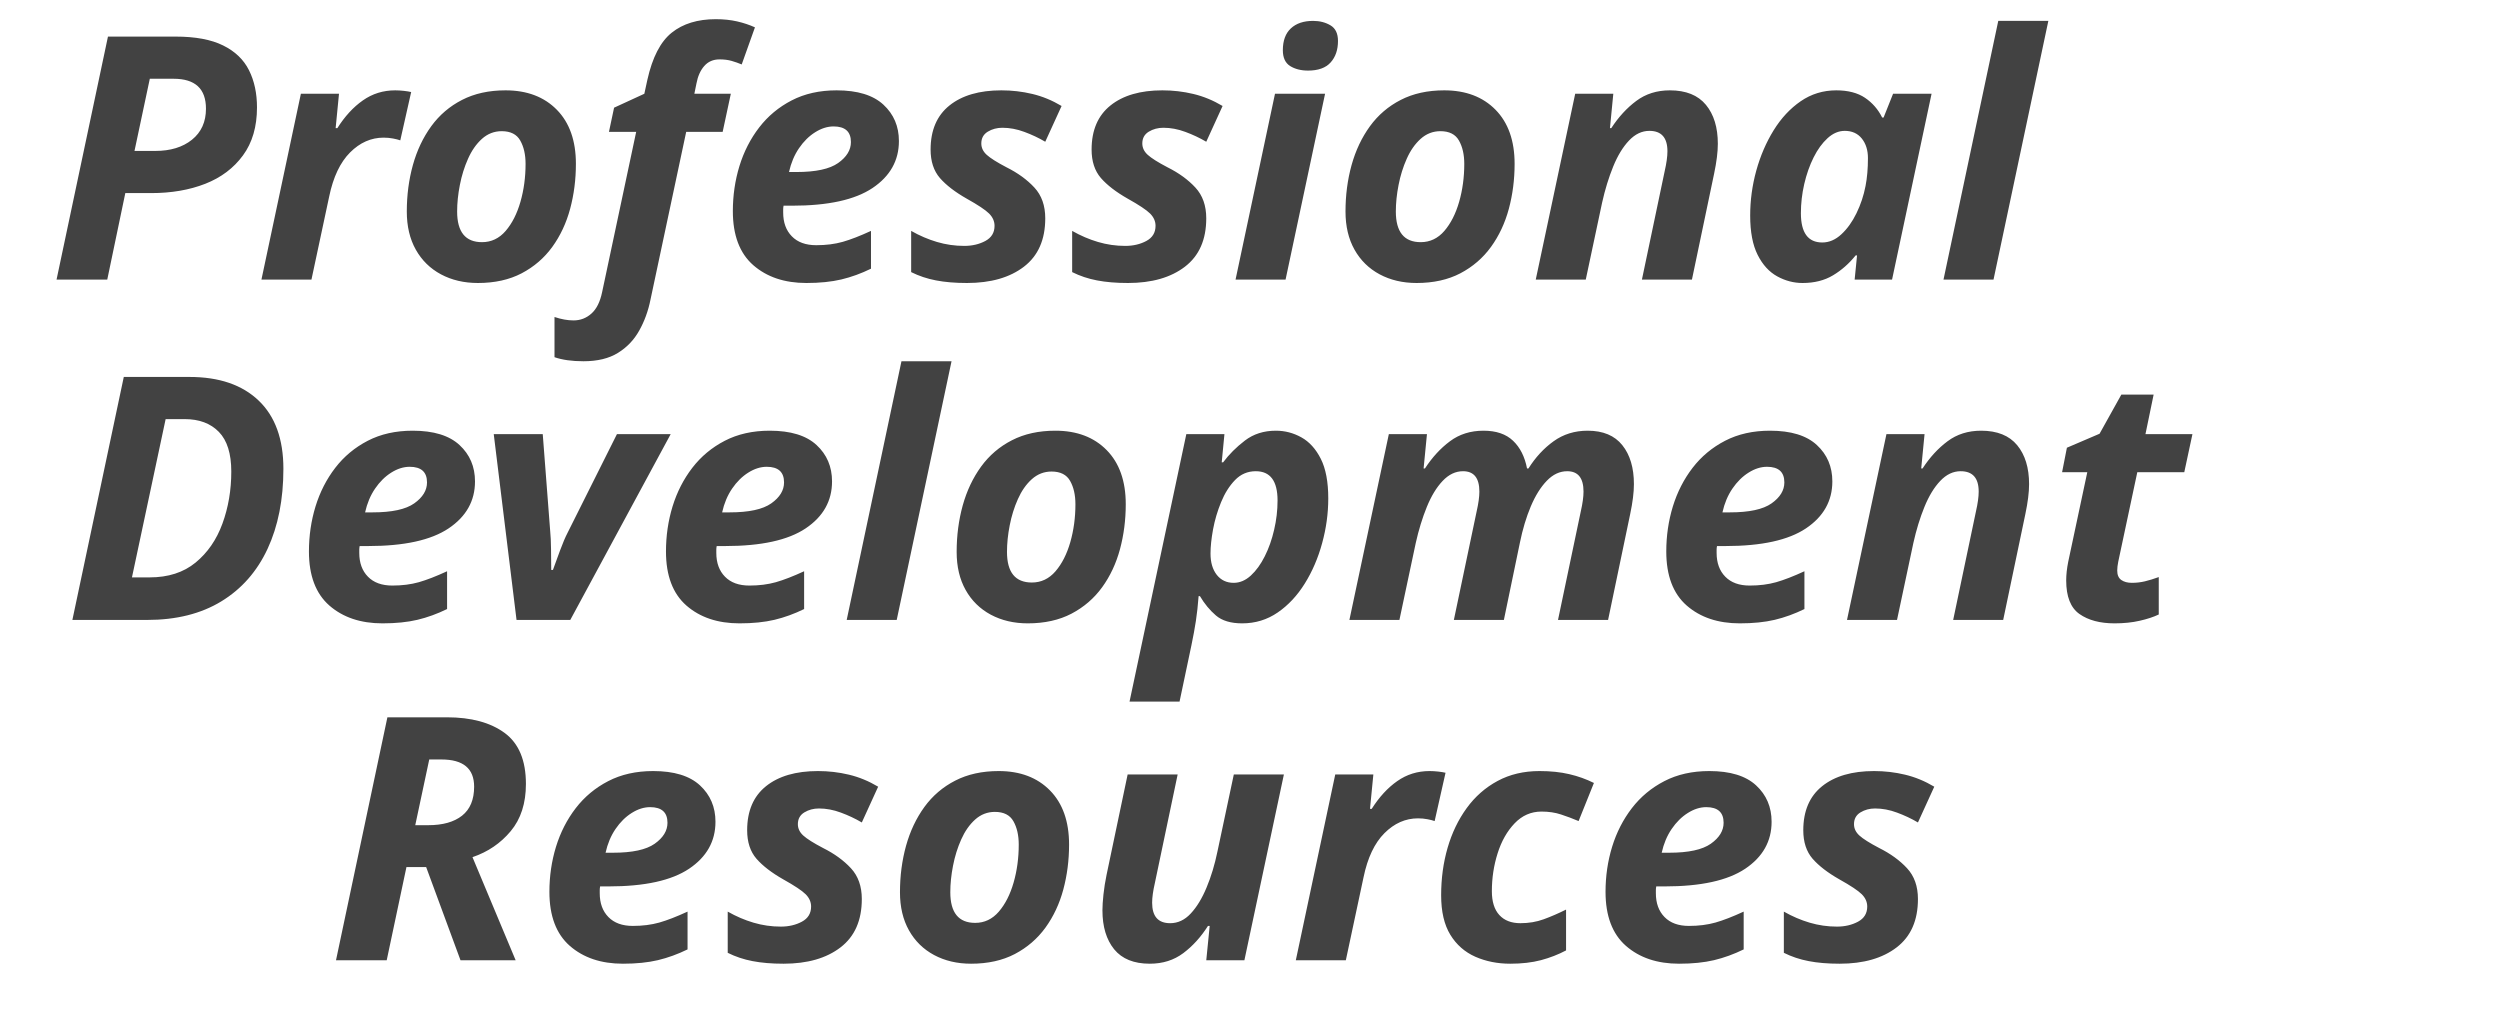
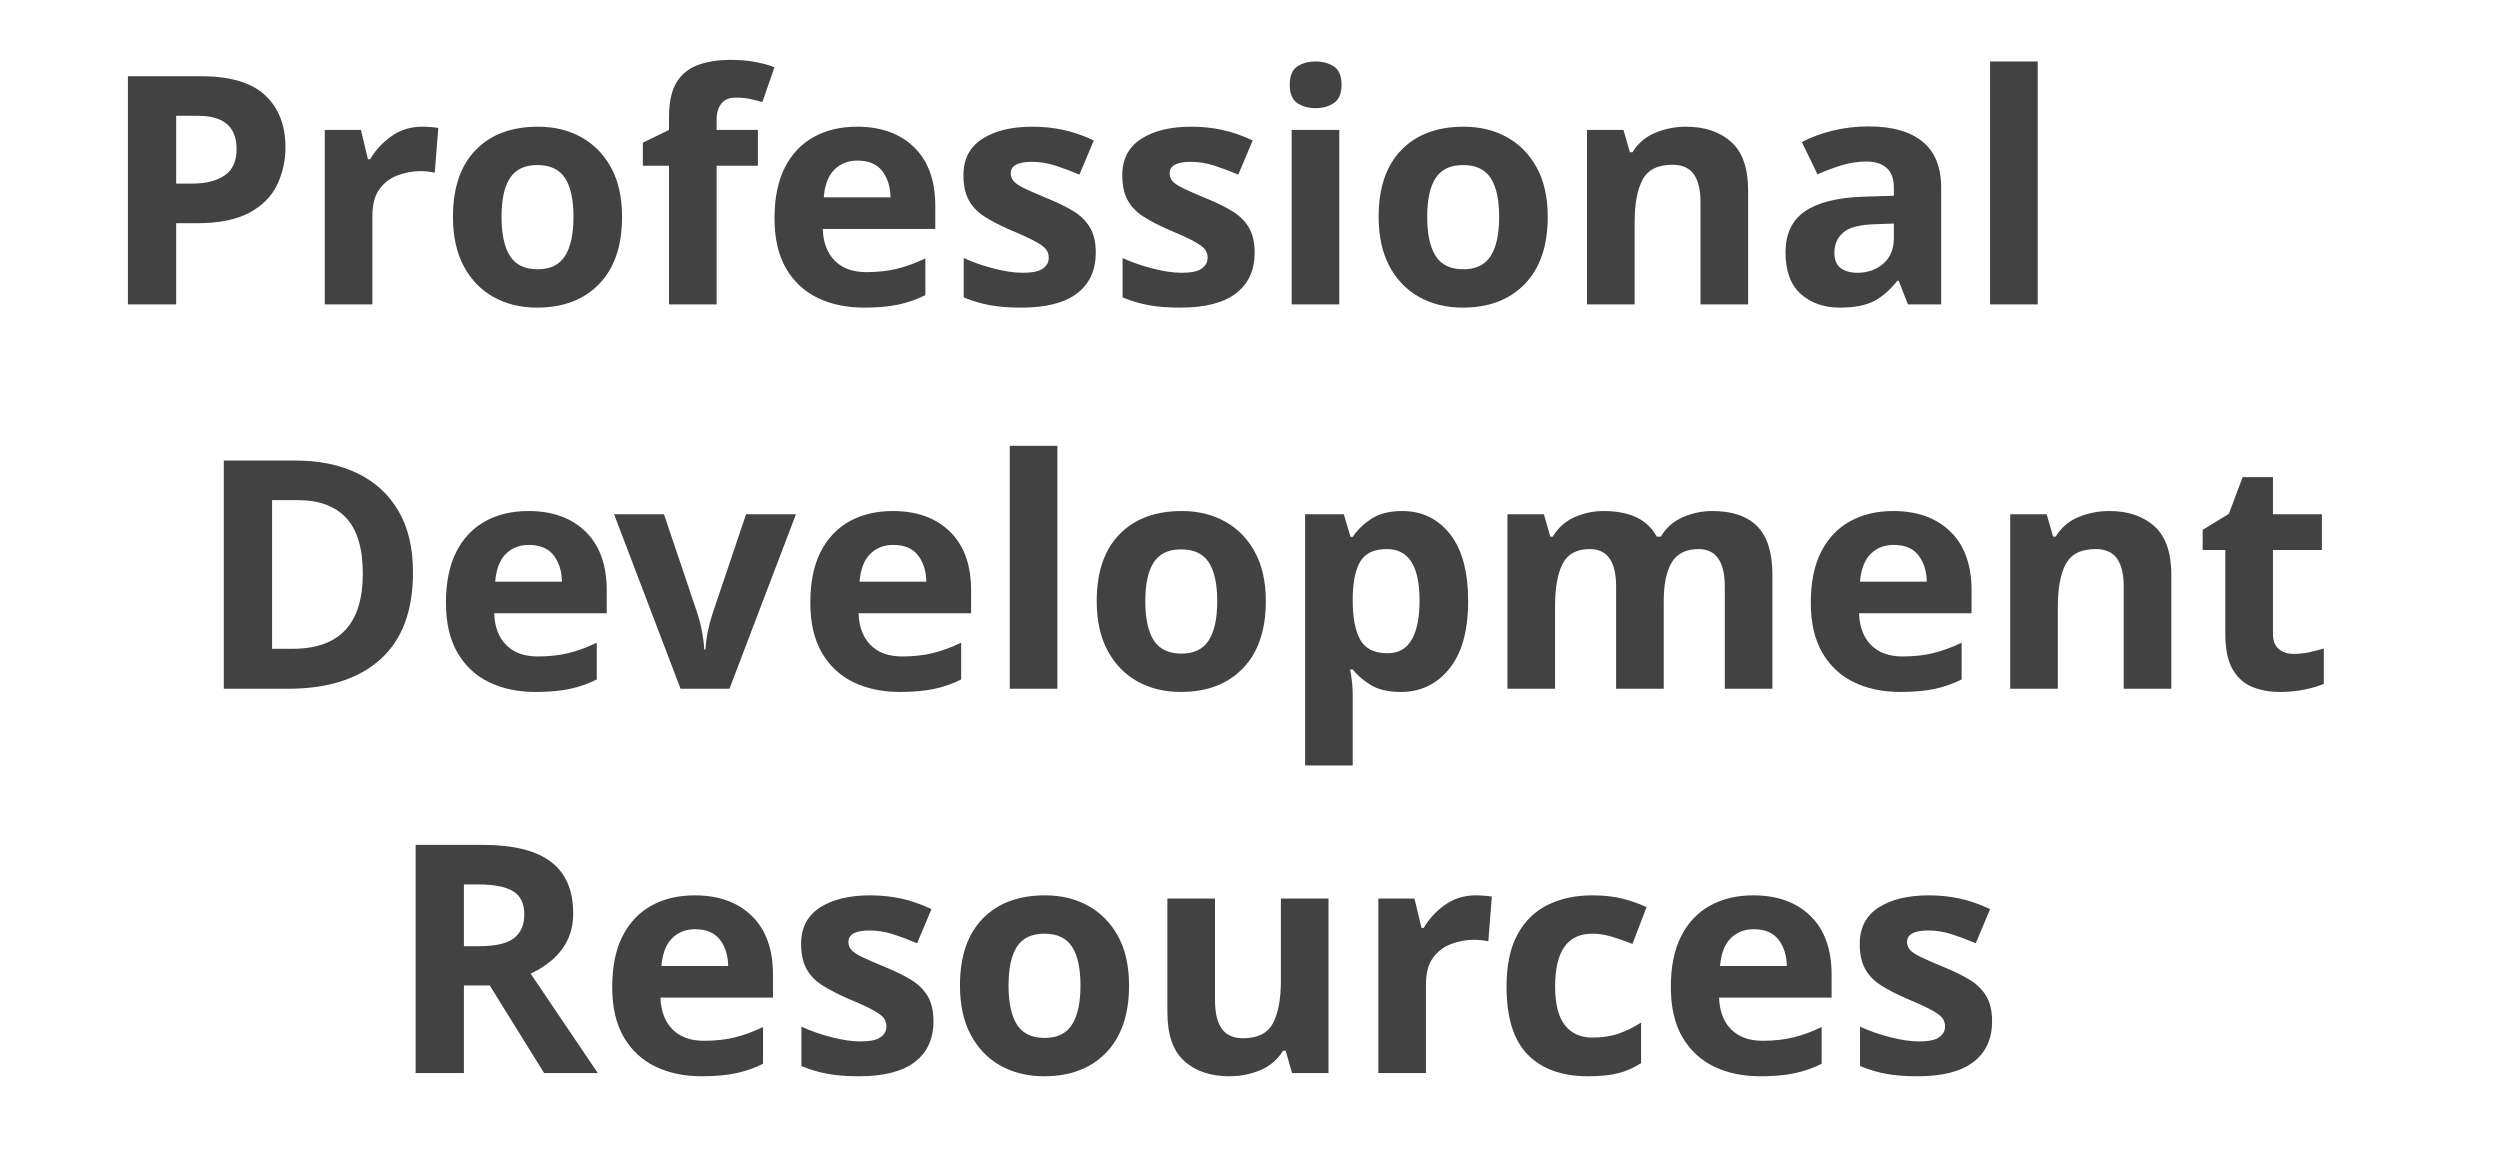
- <svg xmlns="http://www.w3.org/2000/svg" width="617px" height="254px" viewBox="516 -4 617 254" version="1.1">
+ <svg xmlns="http://www.w3.org/2000/svg" width="657px" height="303px" viewBox="574 -15 657 303" version="1.1">
  <defs />
-   <text id="Professional-" stroke="none" fill="none" font-family="OperatorPro-BlackItalic, Operator Pro" font-size="84" font-style="italic" font-weight="700">
-     <tspan x="527.77" y="65" fill="#424242">Professional </tspan>
-     <tspan x="531.676" y="149" fill="#424242">Development </tspan>
-     <tspan x="596.734" y="233" fill="#424242">Resources</tspan>
+   <text id="Professional-" stroke="none" fill="none" font-family="Courier-Bold" font-size="84" font-style="bold" font-weight="bold">
+     <tspan x="600.051" y="65" fill="#424242">Professional </tspan>
+     <tspan x="625.255" y="166" fill="#424242">Development </tspan>
+     <tspan x="675.663" y="267" fill="#424242">Resources</tspan>
  </text>
</svg>
